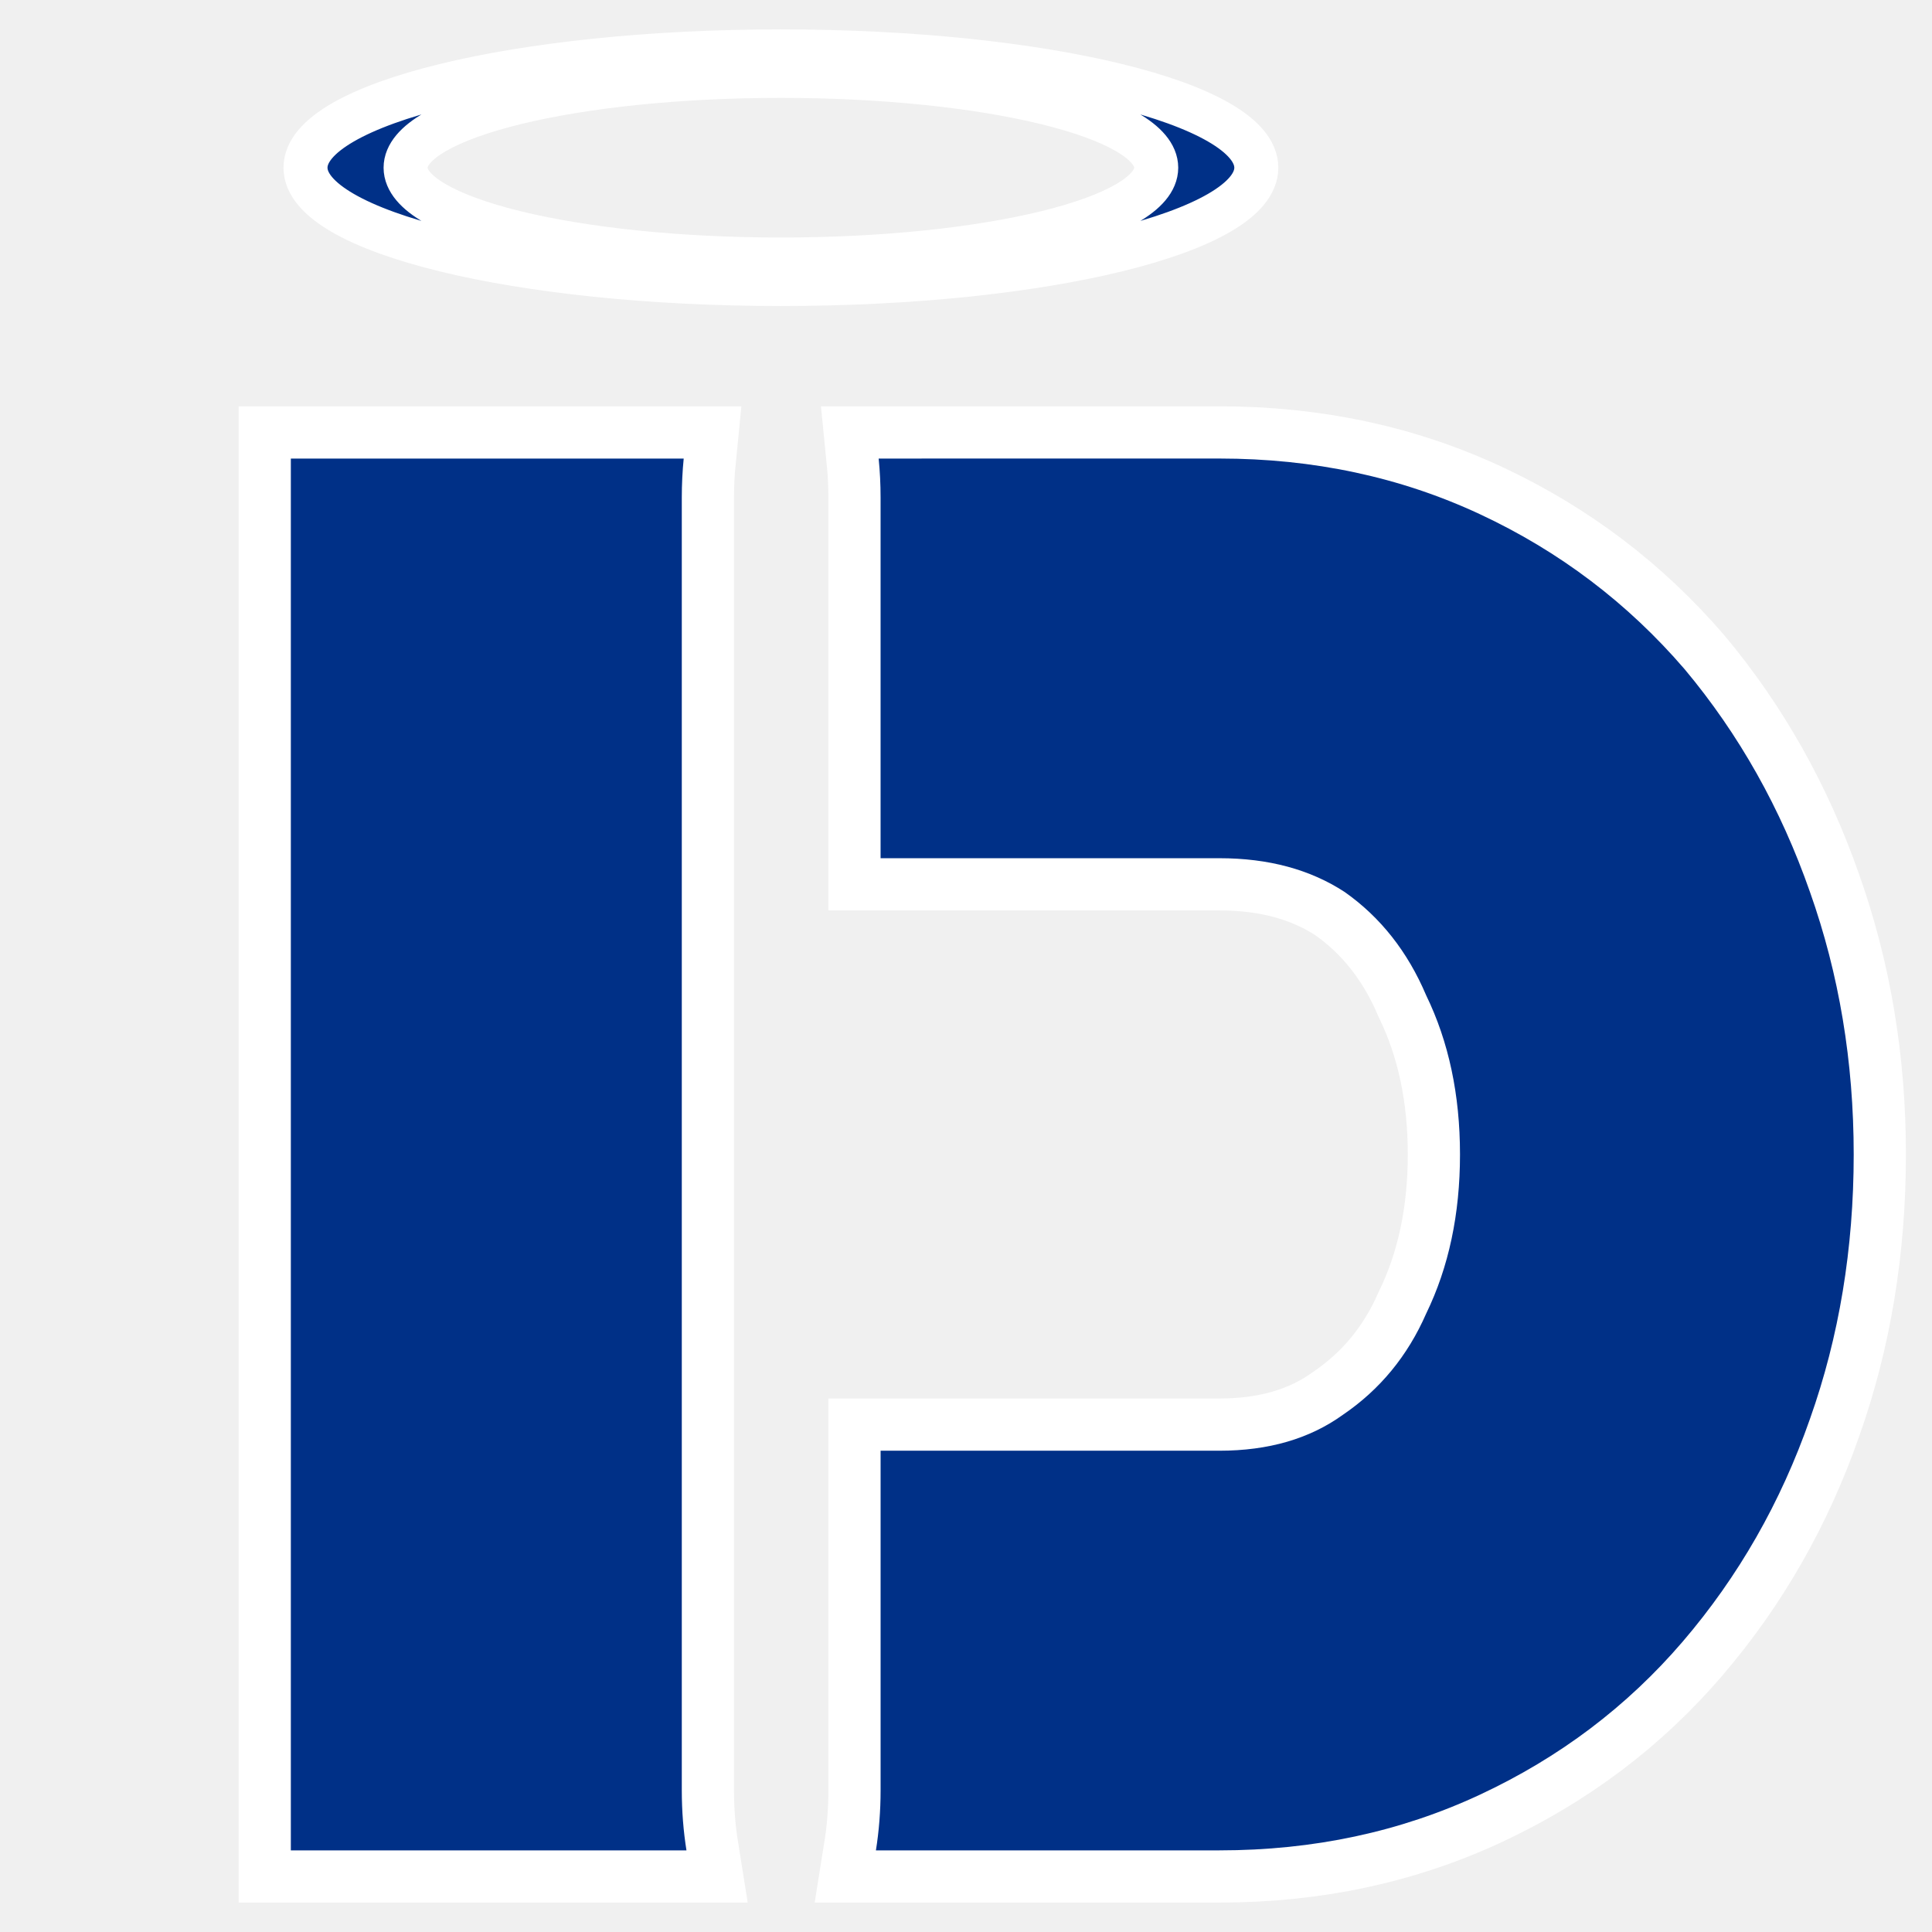
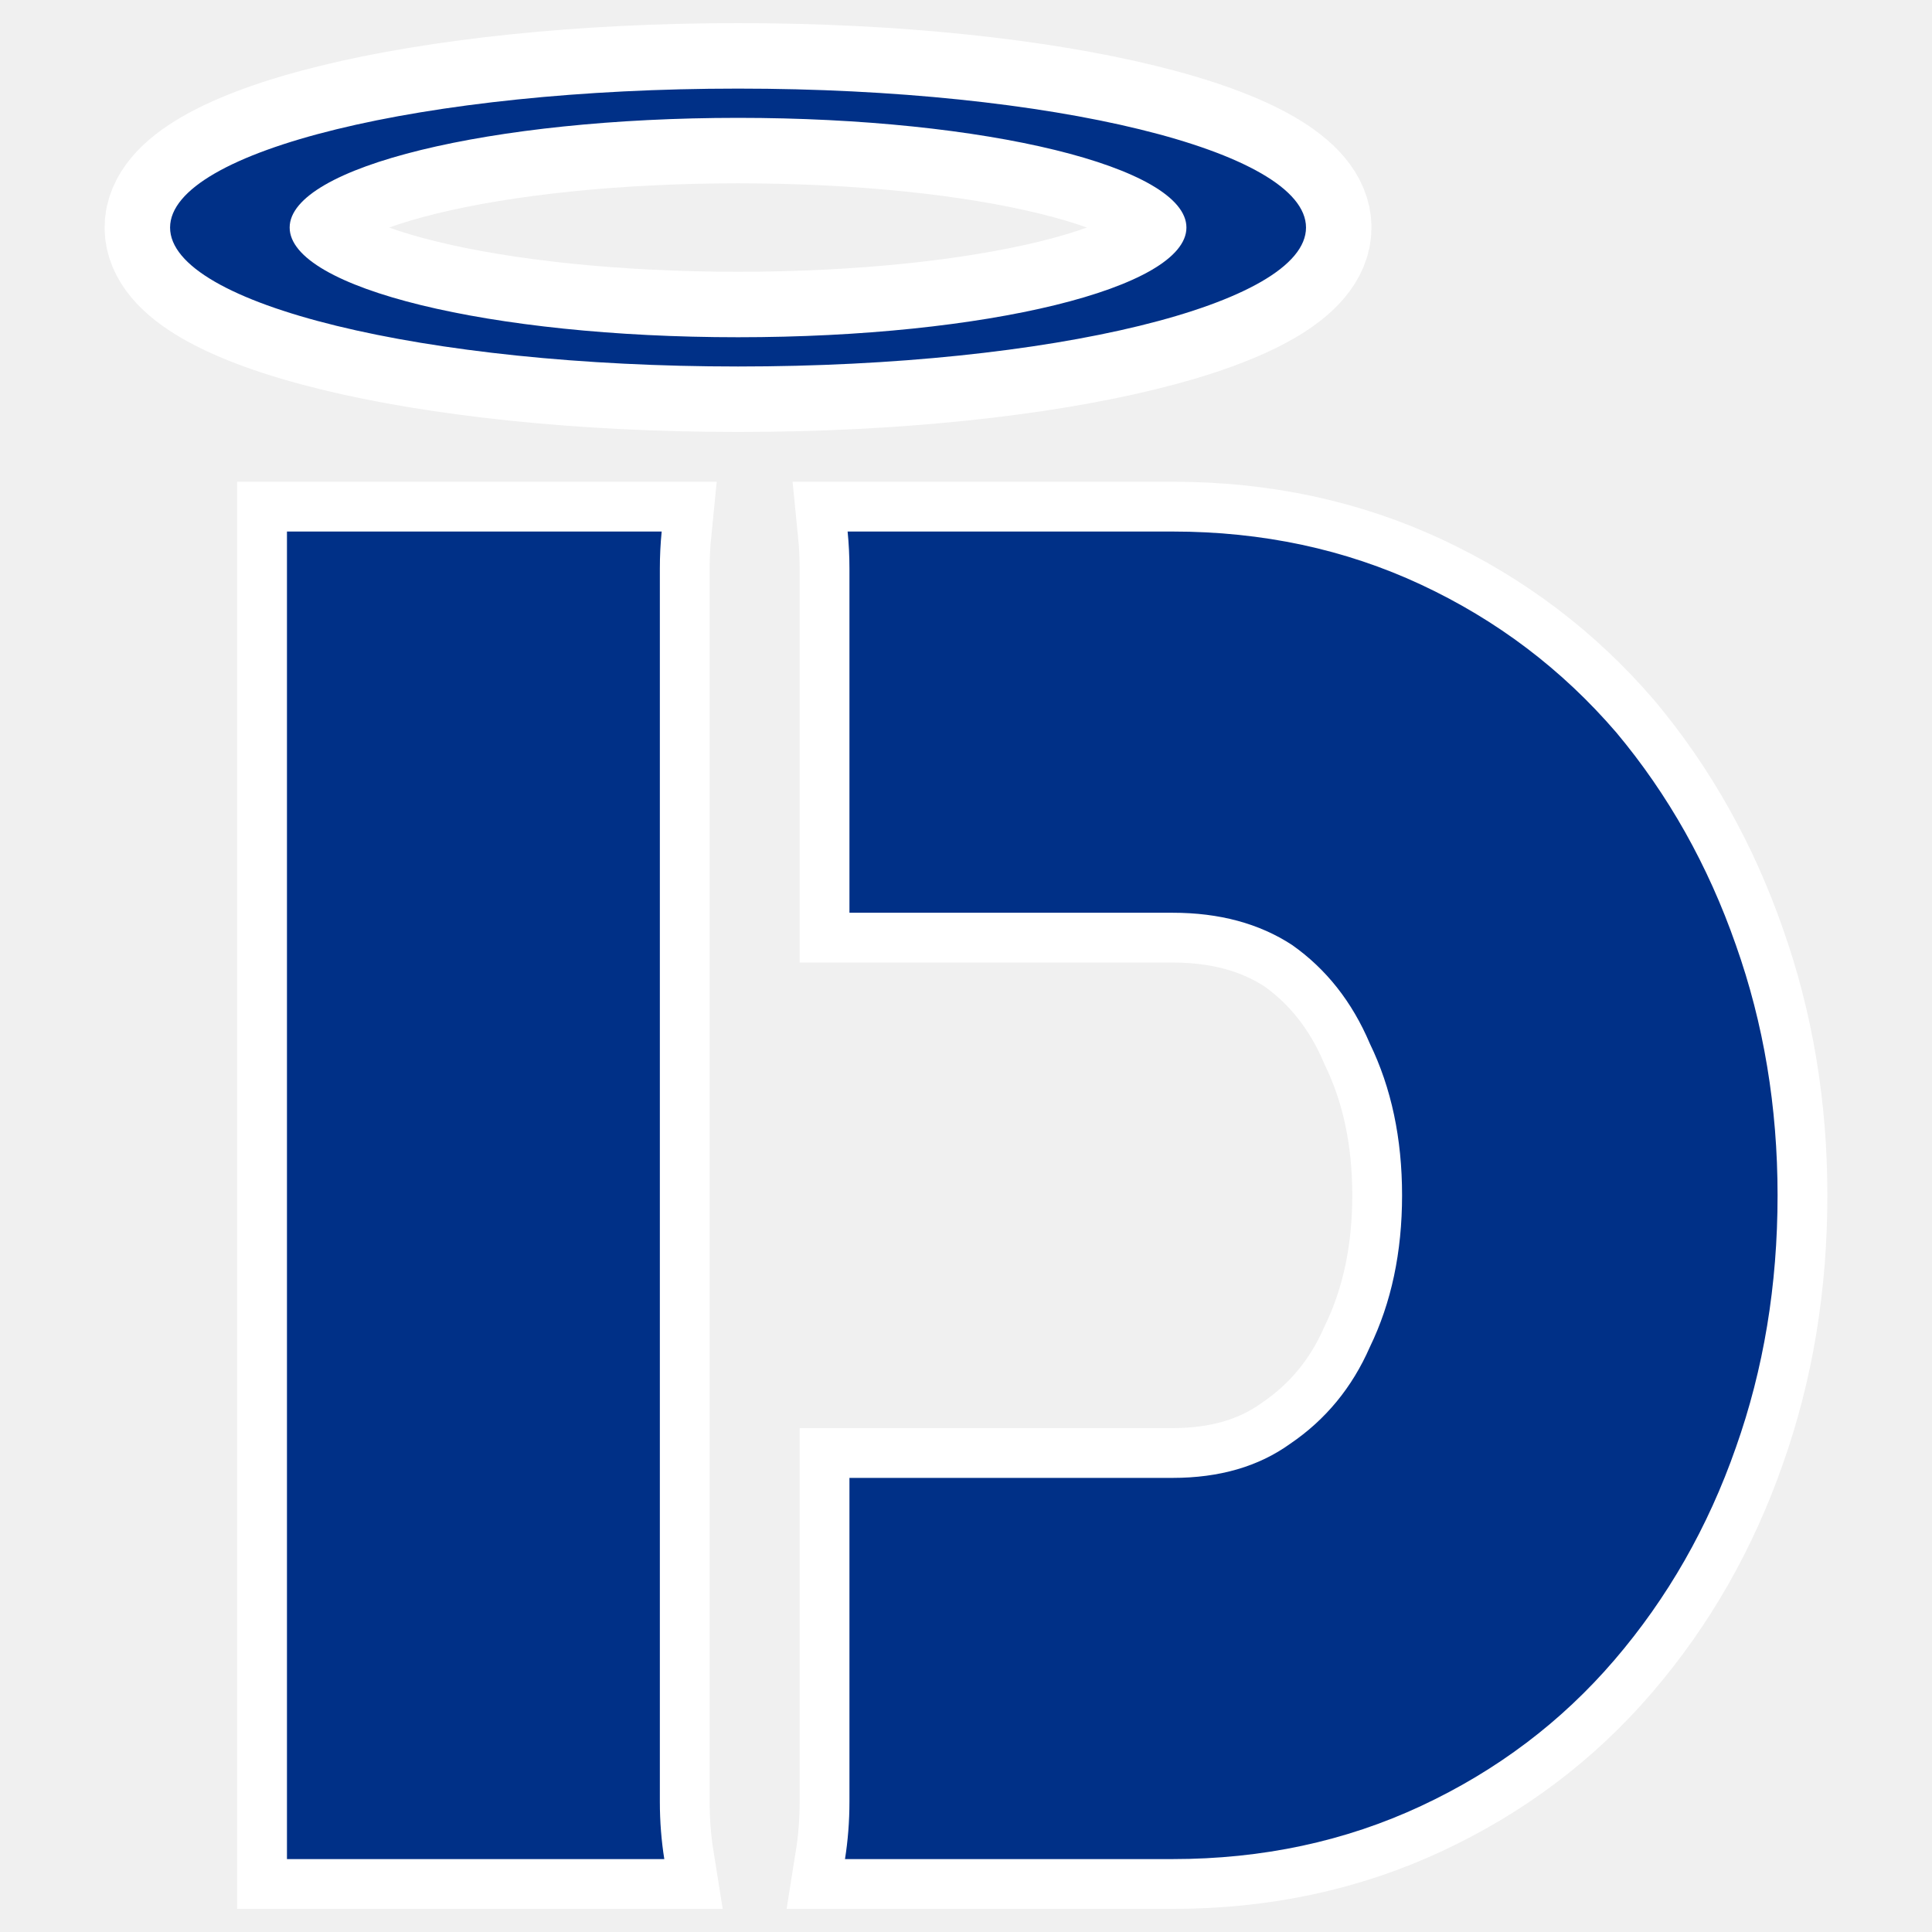
<svg xmlns="http://www.w3.org/2000/svg" width="105.833mm" height="105.833mm" viewBox="0 0 105.833 105.833" version="1.1" id="svg1" xml:space="preserve">
  <defs id="defs1" />
  <g id="layer3" />
  <g id="layer2" />
  <g id="layer1">
    <g id="g106-5" transform="rotate(-11.25778,-204.9193,75.67099)" />
-     <g id="g1" transform="matrix(0.7736128,0,0,0.7736128,-77.54043,13.10903)">
-       <path id="path3-1" style="fill:#003087;fill-opacity:1;stroke:#ffffff;stroke-width:3.116;stroke-dasharray:none;stroke-opacity:1" d="m 155.527,-13.306 a 33.663,8.235 0 0 0 -33.663,8.236 33.663,8.235 0 0 0 33.663,8.235 33.663,8.235 0 0 0 33.663,-8.235 33.663,8.235 0 0 0 -33.663,-8.236 z m 0,1.734 a 26.576,6.502 0 0 1 26.576,6.502 26.576,6.502 0 0 1 -26.576,6.501 26.576,6.502 0 0 1 -26.576,-6.501 26.576,6.502 0 0 1 26.576,-6.502 z" />
-       <path id="text1" style="font-size:140.793px;line-height:1;font-family:'Gaming Sporty';-inkscape-font-specification:'Gaming Sporty';text-align:center;letter-spacing:1.961px;word-spacing:0px;text-anchor:middle;fill:#003087;stroke:#ffffff;stroke-width:7.394;stroke-dasharray:none" d="m 120.826,15.525 v 98.555 h 28.014 c -0.215,-1.343 -0.331,-2.775 -0.331,-4.263 V 18.284 c 0,-0.945 0.046,-1.867 0.135,-2.758 z m 41.623,0 c 0.089,0.891 0.136,1.814 0.136,2.758 v 25.541 h 23.992 c 3.473,0 6.429,0.797 8.87,2.393 2.534,1.783 4.459,4.224 5.773,7.322 1.596,3.285 2.393,7.04 2.393,11.263 0,4.224 -0.797,7.978 -2.393,11.263 -1.314,3.004 -3.285,5.397 -5.913,7.18 -2.347,1.69 -5.256,2.534 -8.729,2.534 h -23.992 v 24.036 c 0,1.488 -0.116,2.92 -0.331,4.263 h 24.323 c 6.664,0 12.812,-1.314 18.444,-3.942 5.632,-2.628 10.419,-6.242 14.361,-10.841 3.942,-4.599 6.946,-9.855 9.011,-15.769 2.065,-5.819 3.097,-12.061 3.097,-18.725 0,-6.57 -1.033,-12.765 -3.097,-18.585 -2.065,-5.913 -5.022,-11.169 -8.87,-15.769 -4.036,-4.693 -8.87,-8.354 -14.501,-10.982 -5.632,-2.628 -11.78,-3.942 -18.444,-3.942 z" />
-       <path id="text1-0" style="font-size:140.793px;line-height:1;font-family:'Gaming Sporty';-inkscape-font-specification:'Gaming Sporty';text-align:center;letter-spacing:1.961px;word-spacing:0px;text-anchor:middle;fill:#003087;stroke:none;stroke-width:5.394;stroke-dasharray:none" d="m 120.826,15.525 v 98.555 h 28.014 c -0.215,-1.343 -0.331,-2.775 -0.331,-4.263 V 18.284 c 0,-0.945 0.046,-1.867 0.135,-2.758 z m 41.623,0 c 0.089,0.891 0.136,1.814 0.136,2.758 v 25.541 h 23.992 c 3.473,0 6.429,0.797 8.87,2.393 2.534,1.783 4.459,4.224 5.773,7.322 1.596,3.285 2.393,7.04 2.393,11.263 0,4.224 -0.797,7.978 -2.393,11.263 -1.314,3.004 -3.285,5.397 -5.913,7.18 -2.347,1.69 -5.256,2.534 -8.729,2.534 h -23.992 v 24.036 c 0,1.488 -0.116,2.92 -0.331,4.263 h 24.323 c 6.664,0 12.812,-1.314 18.444,-3.942 5.632,-2.628 10.419,-6.242 14.361,-10.841 3.942,-4.599 6.946,-9.855 9.011,-15.769 2.065,-5.819 3.097,-12.061 3.097,-18.725 0,-6.57 -1.033,-12.765 -3.097,-18.585 -2.065,-5.913 -5.022,-11.169 -8.87,-15.769 -4.036,-4.693 -8.87,-8.354 -14.501,-10.982 -5.632,-2.628 -11.78,-3.942 -18.444,-3.942 z" />
+     <g id="g2" transform="matrix(0.9537901,0,0,0.9537901,-115.8291,-24.67481)">
+       <path id="path3-1" style="fill:#003087;fill-opacity:1;stroke:#ffffff;stroke-width:7.52;stroke-dasharray:none;stroke-opacity:1" d="m 163.829,30.959 a 32.619,7.98 0 0 0 -32.62,7.98 32.619,7.98 0 0 0 32.62,7.98 32.619,7.98 0 0 0 32.62,-7.98 32.619,7.98 0 0 0 -32.62,-7.98 z m 0,1.68 a 25.752,6.3 0 0 1 25.752,6.3 25.752,6.3 0 0 1 -25.752,6.3 25.752,6.3 0 0 1 -25.752,-6.3 25.752,6.3 0 0 1 25.752,-6.3 z" />
+       <path id="path3-1-3" style="fill:#003087;fill-opacity:1;stroke:none;stroke-width:3.02;stroke-dasharray:none;stroke-opacity:1" d="m 163.829,30.959 a 32.619,7.98 0 0 0 -32.62,7.98 32.619,7.98 0 0 0 32.62,7.98 32.619,7.98 0 0 0 32.62,-7.98 32.619,7.98 0 0 0 -32.62,-7.98 z m 0,1.68 a 25.752,6.3 0 0 1 25.752,6.3 25.752,6.3 0 0 1 -25.752,6.3 25.752,6.3 0 0 1 -25.752,-6.3 25.752,6.3 0 0 1 25.752,-6.3 z" />
+       <path id="text1" style="font-size:140.793px;line-height:1;font-family:'Gaming Sporty';-inkscape-font-specification:'Gaming Sporty';text-align:center;letter-spacing:1.961px;word-spacing:0px;text-anchor:middle;fill:#003087;stroke:#ffffff;stroke-width:5.72;stroke-dasharray:none" d="m 137.922,56.399 v 76.244 h 21.672 c -0.166,-1.039 -0.256,-2.147 -0.256,-3.298 V 58.533 c 0,-0.731 0.036,-1.444 0.105,-2.134 z m 32.2,0 c 0.069,0.69 0.105,1.403 0.105,2.134 v 19.759 h 18.56 c 2.687,0 4.974,0.617 6.862,1.851 1.961,1.38 3.449,3.268 4.466,5.664 1.234,2.541 1.851,5.446 1.851,8.714 0,3.268 -0.617,6.172 -1.851,8.714 -1.017,2.324 -2.541,4.175 -4.575,5.555 -1.815,1.307 -4.066,1.96 -6.753,1.96 h -18.56 v 18.595 c 0,1.151 -0.09,2.259 -0.256,3.298 h 18.816 c 5.156,0 9.912,-1.017 14.268,-3.05 4.357,-2.033 8.06,-4.829 11.11,-8.387 3.05,-3.558 5.373,-7.624 6.971,-12.199 1.597,-4.502 2.396,-9.331 2.396,-14.486 0,-5.083 -0.799,-9.876 -2.396,-14.378 -1.597,-4.575 -3.885,-8.641 -6.862,-12.199 -3.122,-3.631 -6.862,-6.462 -11.219,-8.496 -4.357,-2.033 -9.113,-3.05 -14.268,-3.05 z" />
+       <path id="text1-0" style="font-size:140.793px;line-height:1;font-family:'Gaming Sporty';-inkscape-font-specification:'Gaming Sporty';text-align:center;letter-spacing:1.961px;word-spacing:0px;text-anchor:middle;fill:#003087;stroke:none;stroke-width:4.173;stroke-dasharray:none" d="m 137.922,56.399 v 76.244 h 21.672 c -0.166,-1.039 -0.256,-2.147 -0.256,-3.298 V 58.533 c 0,-0.731 0.036,-1.444 0.105,-2.134 z m 32.2,0 c 0.069,0.69 0.105,1.403 0.105,2.134 v 19.759 h 18.56 c 2.687,0 4.974,0.617 6.862,1.851 1.961,1.38 3.449,3.268 4.466,5.664 1.234,2.541 1.851,5.446 1.851,8.714 0,3.268 -0.617,6.172 -1.851,8.714 -1.017,2.324 -2.541,4.175 -4.575,5.555 -1.815,1.307 -4.066,1.96 -6.753,1.96 h -18.56 v 18.595 c 0,1.151 -0.09,2.259 -0.256,3.298 h 18.816 c 5.156,0 9.912,-1.017 14.268,-3.05 4.357,-2.033 8.06,-4.829 11.11,-8.387 3.05,-3.558 5.373,-7.624 6.971,-12.199 1.597,-4.502 2.396,-9.331 2.396,-14.486 0,-5.083 -0.799,-9.876 -2.396,-14.378 -1.597,-4.575 -3.885,-8.641 -6.862,-12.199 -3.122,-3.631 -6.862,-6.462 -11.219,-8.496 -4.357,-2.033 -9.113,-3.05 -14.268,-3.05 z" />
    </g>
  </g>
</svg>
